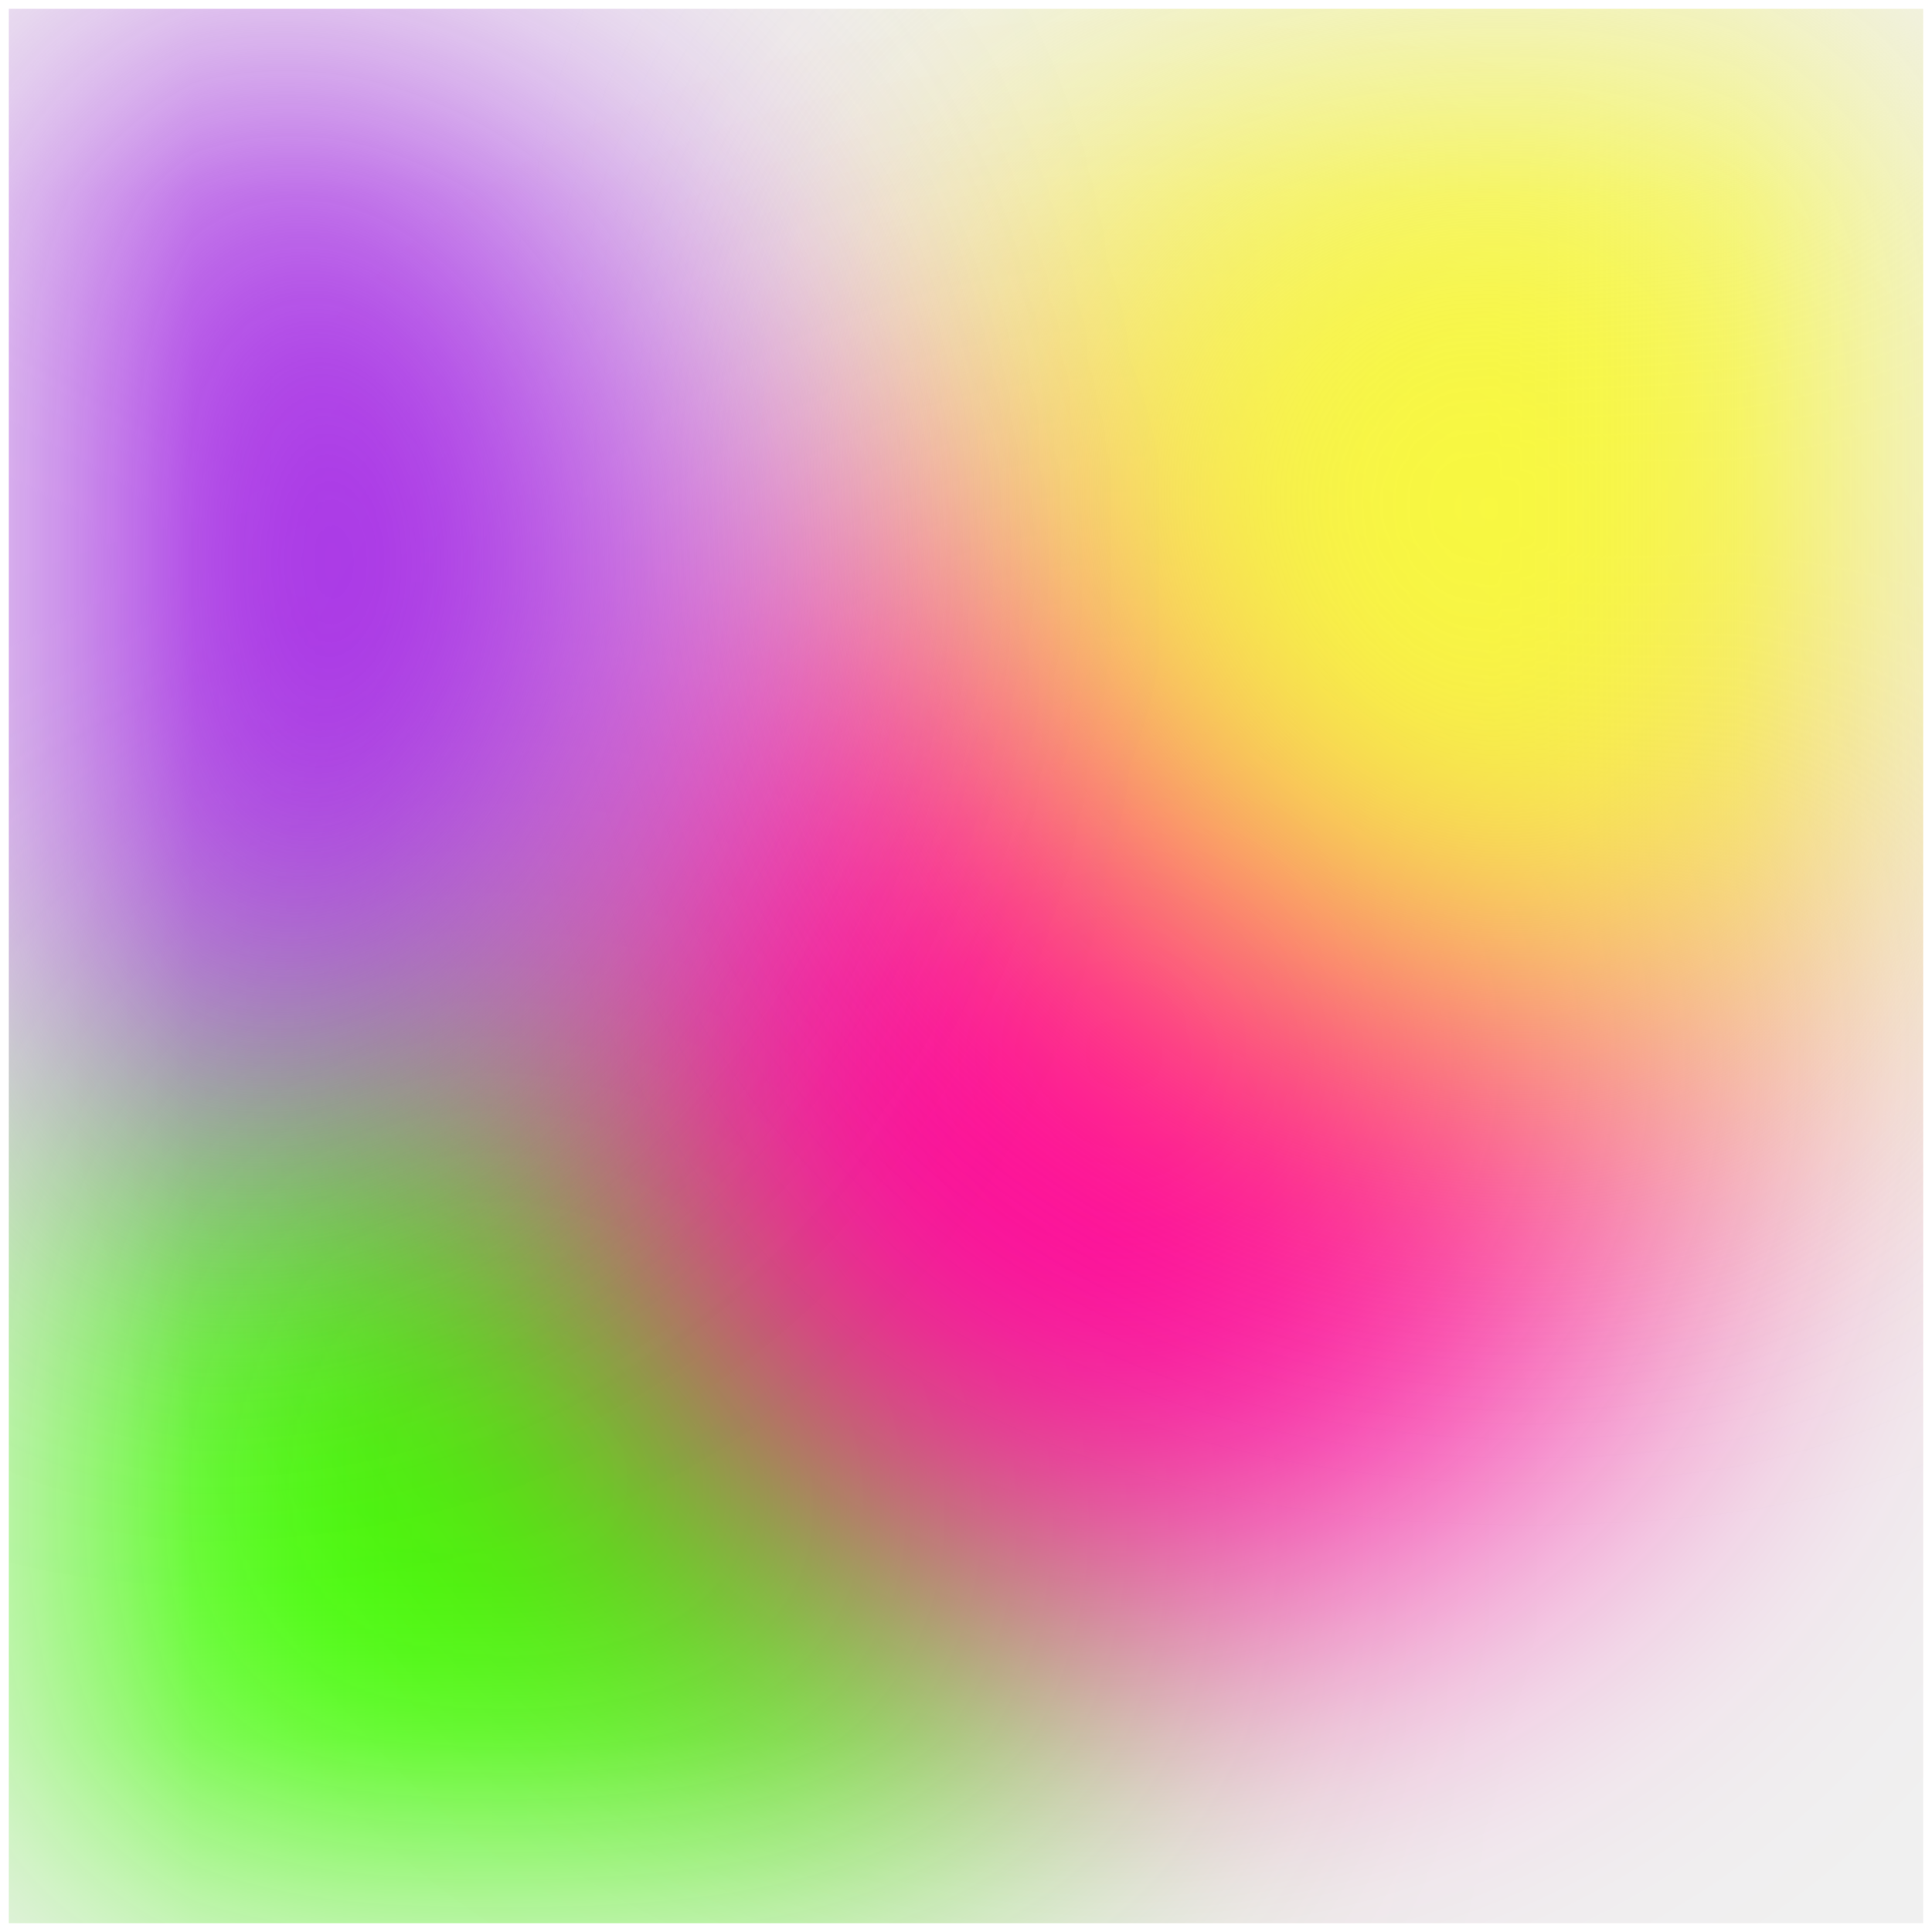
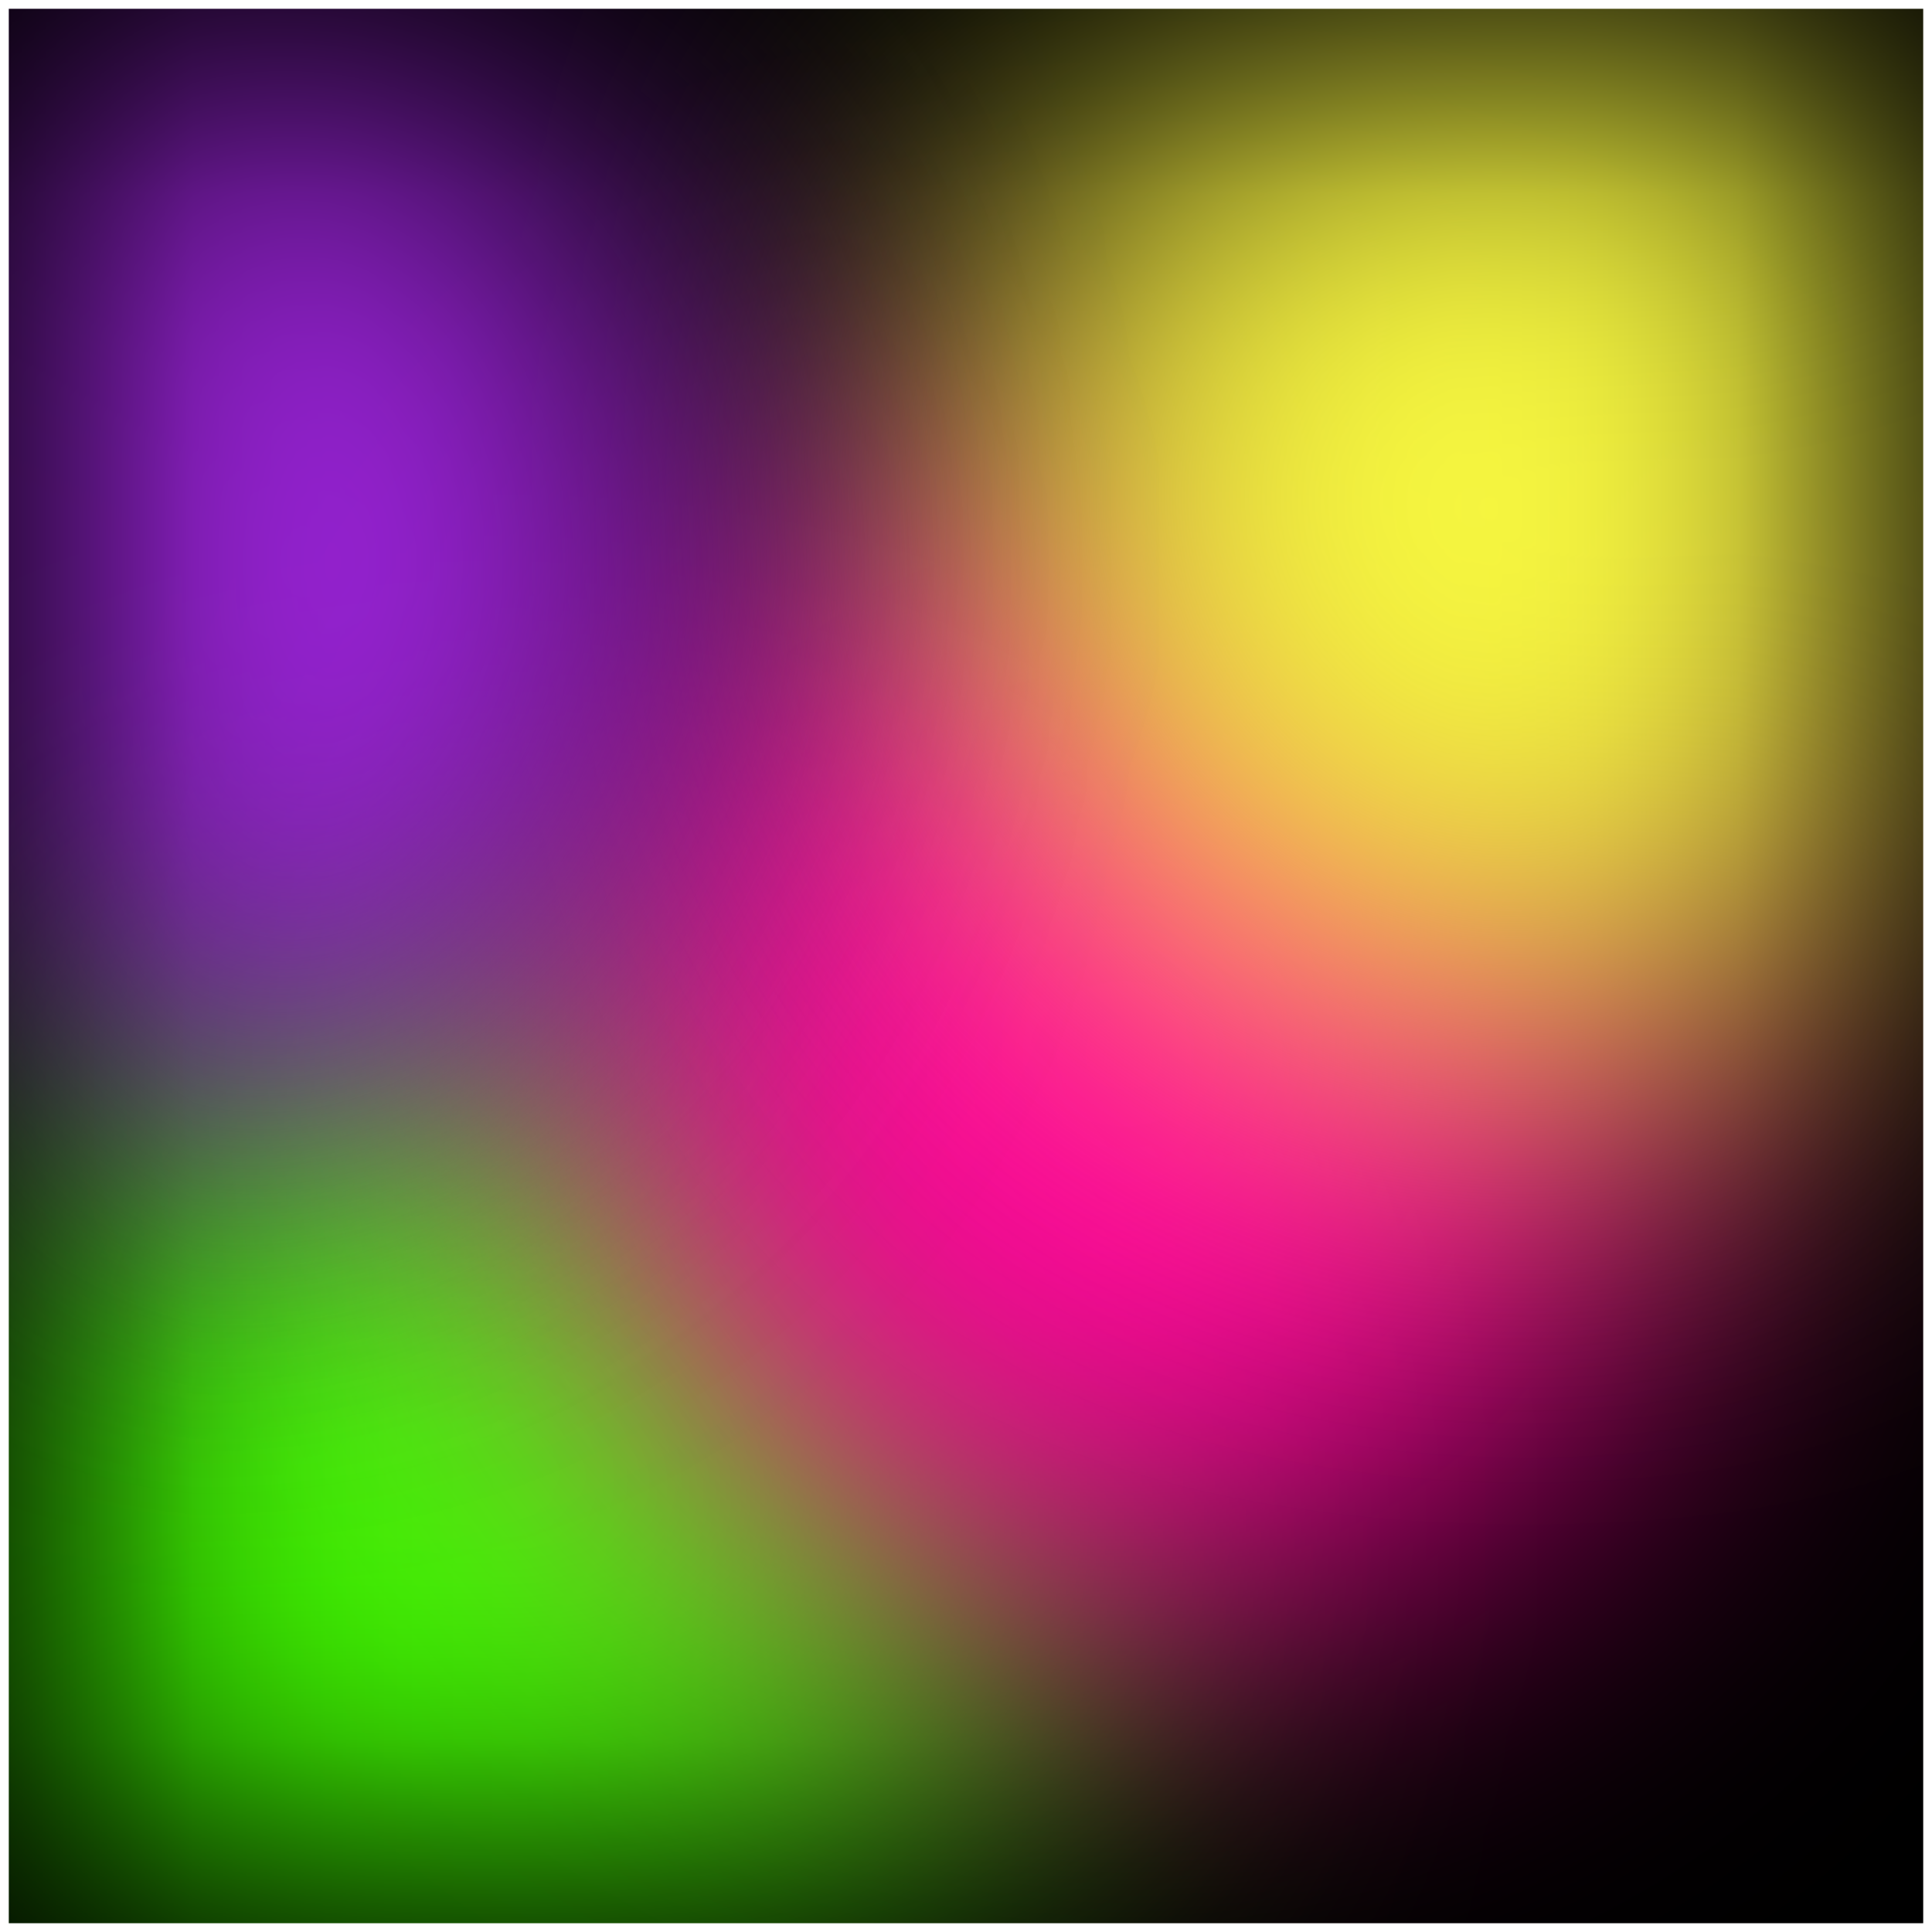
<svg xmlns="http://www.w3.org/2000/svg" width="220" height="220" viewBox="0 0 220 220" fill="none">
  <g clip-path="url(#clip0_656_93)">
+     <rect width="220" height="220" fill="black" />
    <g filter="url(#filter0_f_656_93)">
      <circle cx="56" cy="174" r="64" fill="#40FF00" />
    </g>
    <g filter="url(#filter1_f_656_93)">
      <circle cx="128" cy="120" r="64" fill="#FF009D" />
    </g>
    <g filter="url(#filter2_f_656_93)">
      <circle cx="174" cy="56" r="64" fill="#F7F83F" />
    </g>
    <g filter="url(#filter3_f_656_93)">
      <circle cx="13" cy="64" r="64" fill="#A325E5" />
    </g>
  </g>
  <rect x="0.5" y="0.5" width="219" height="219" stroke="white" />
  <defs>
    <filter id="filter0_f_656_93" x="-98" y="20" width="308" height="308" filterUnits="userSpaceOnUse" color-interpolation-filters="sRGB">
      <feFlood flood-opacity="0" result="BackgroundImageFix" />
      <feBlend mode="normal" in="SourceGraphic" in2="BackgroundImageFix" result="shape" />
      <feGaussianBlur stdDeviation="45" result="effect1_foregroundBlur_656_93" />
    </filter>
    <filter id="filter1_f_656_93" x="-26" y="-34" width="308" height="308" filterUnits="userSpaceOnUse" color-interpolation-filters="sRGB">
      <feFlood flood-opacity="0" result="BackgroundImageFix" />
      <feBlend mode="normal" in="SourceGraphic" in2="BackgroundImageFix" result="shape" />
      <feGaussianBlur stdDeviation="45" result="effect1_foregroundBlur_656_93" />
    </filter>
    <filter id="filter2_f_656_93" x="20" y="-98" width="308" height="308" filterUnits="userSpaceOnUse" color-interpolation-filters="sRGB">
      <feFlood flood-opacity="0" result="BackgroundImageFix" />
      <feBlend mode="normal" in="SourceGraphic" in2="BackgroundImageFix" result="shape" />
      <feGaussianBlur stdDeviation="45" result="effect1_foregroundBlur_656_93" />
    </filter>
    <filter id="filter3_f_656_93" x="-141" y="-90" width="308" height="308" filterUnits="userSpaceOnUse" color-interpolation-filters="sRGB">
      <feFlood flood-opacity="0" result="BackgroundImageFix" />
      <feBlend mode="normal" in="SourceGraphic" in2="BackgroundImageFix" result="shape" />
      <feGaussianBlur stdDeviation="45" result="effect1_foregroundBlur_656_93" />
    </filter>
    <clipPath id="clip0_656_93">
      <rect width="220" height="220" fill="white" />
    </clipPath>
  </defs>
</svg>
